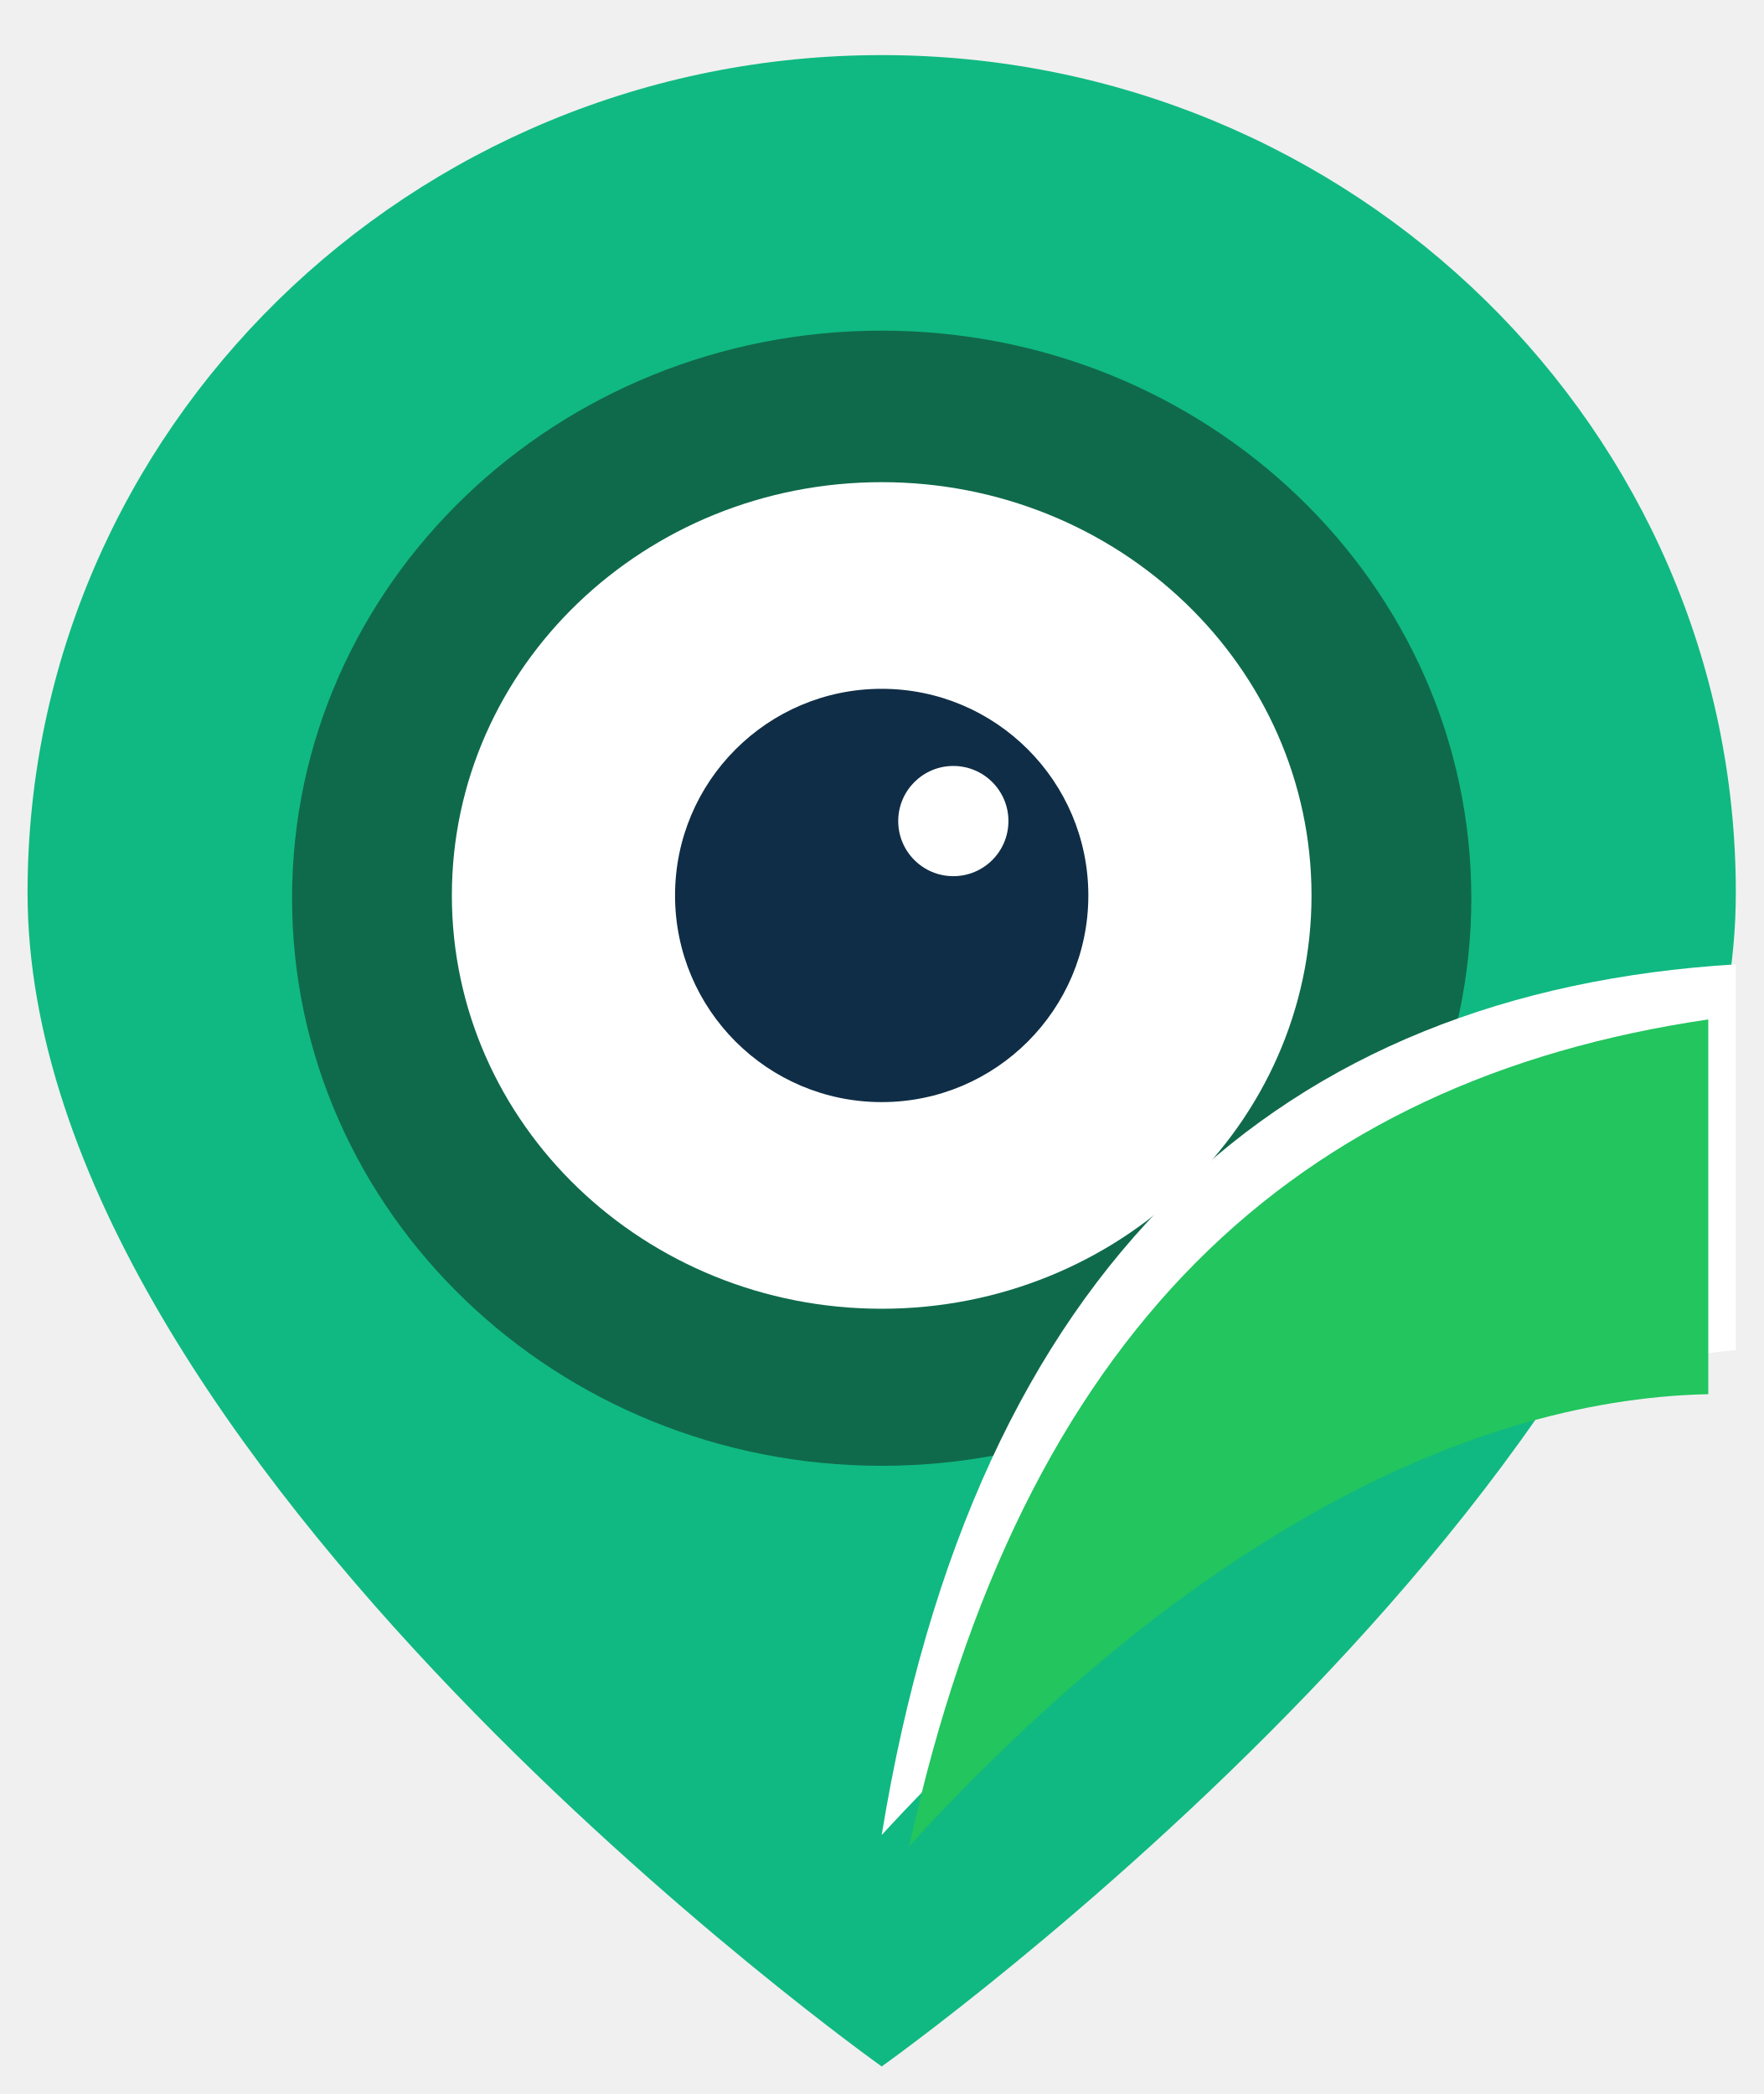
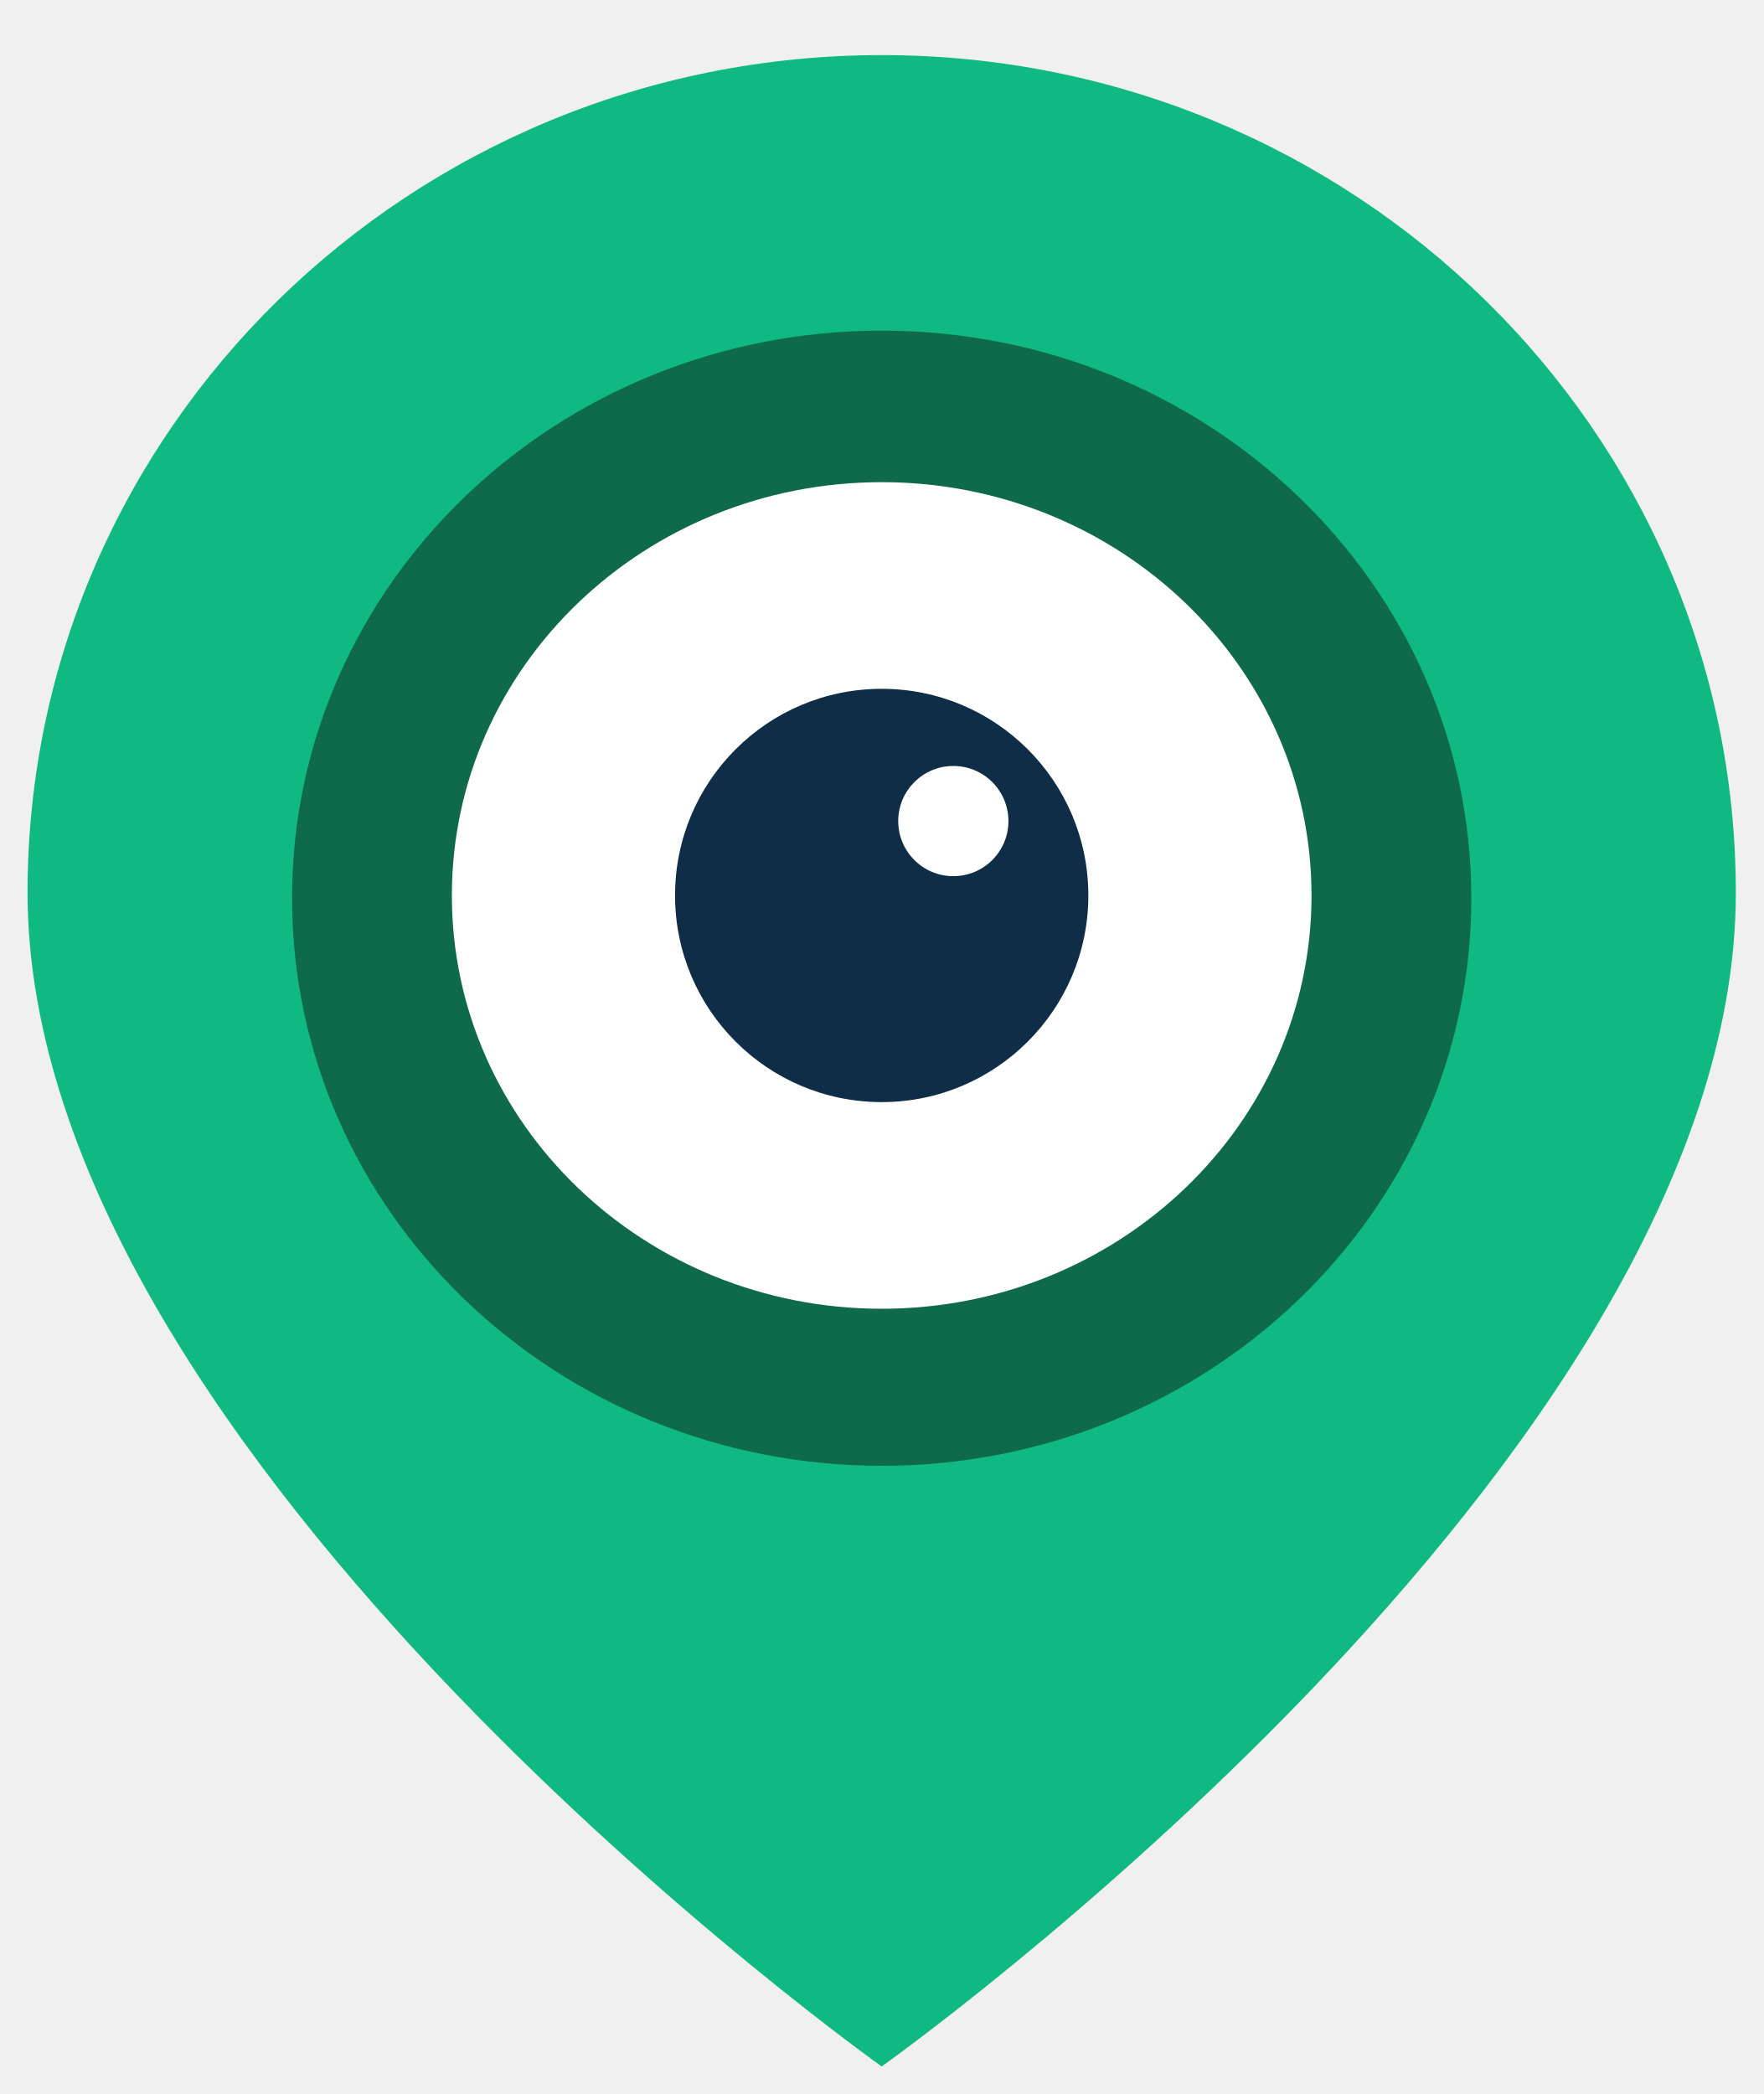
<svg xmlns="http://www.w3.org/2000/svg" viewBox="0 0 64 76" role="img" aria-labelledby="title">
  <path fill="#10B981" d="M32 2C14.9 2 1 15.6 1 32.4 1 53 32 75 32 75s31-22 31-42.6C63 15.6 49.1 2 32 2Z" />
  <path fill="#0F6A4B" d="M32 12c-11.8 0-21.4 9.2-21.4 20.6 0 11.4 9.6 20.6 21.4 20.6s21.4-9.2 21.4-20.6C53.4 21.2 43.8 12 32 12Z" />
  <path fill="#fff" d="M32 17.5c-8.6 0-15.6 6.7-15.6 15s7 15 15.6 15 15.6-6.7 15.6-15-7-15-15.6-15Z" />
  <circle cx="32" cy="32.5" r="7.5" fill="#0F2D46" />
  <circle cx="34.6" cy="29.8" r="2" fill="#fff" />
-   <path fill="#fff" d="M63 35c-16.5 1-27.6 10.8-31 31.6C41 56.8 52.2 50 63 49V35Z" />
-   <path fill="#22C55E" d="M62 37C47 39.2 37.1 48.3 33 67c9.7-10.6 19.8-16.2 29-16.4V37Z" />
</svg>
